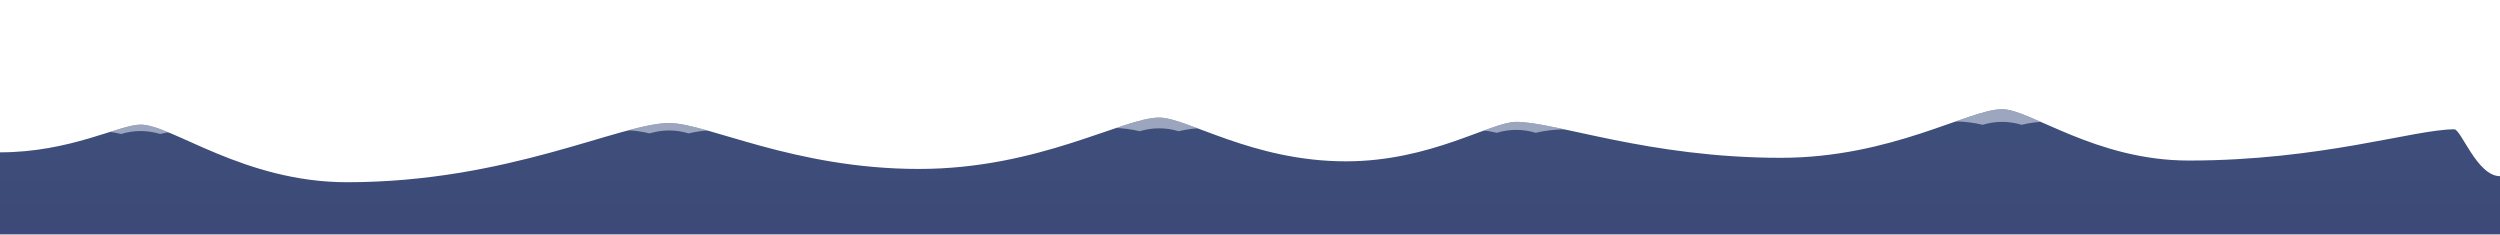
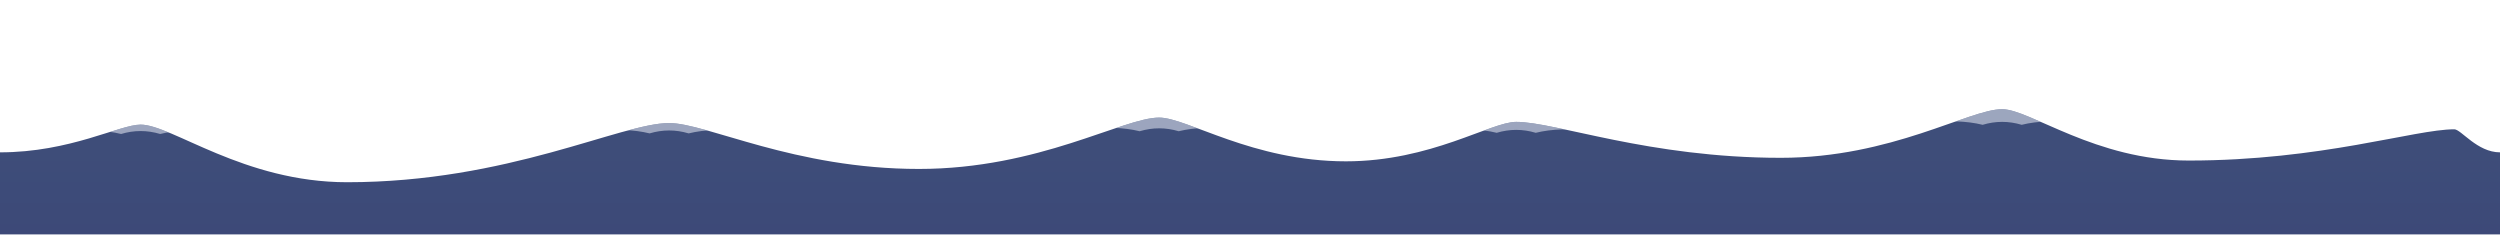
<svg xmlns="http://www.w3.org/2000/svg" viewBox="0 0 1280 120">
  <defs>
    <linearGradient id="g" x1="0" y1="0" x2="0" y2="1">
      <stop offset="0" stop-color="#3e4f7a" />
      <stop offset="1" stop-color="#3d4978" />
    </linearGradient>
    <clipPath id="c">
-       <path d="M0 120 L0 78 C36 78 61.2 63.8 72 63.8 C87.9 63.8 124.8 93.3 177.7 93.3 C260.1 93.3 317.9 63 342.6 63 C361.8 63 406.5 86.5 470.5 86.5 C532 86.5 575 60.2 593.5 60.2 C607.8 60.2 641.3 82.6 689.1 82.6 C732.7 82.6 763.2 62.4 776.3 62.4 C796.6 62.4 844 80.8 911.8 80.8 C968.5 80.8 1008.1 55.9 1025.1 55.9 C1039.4 55.9 1072.9 82.2 1120.6 82.2 C1188.6 82.2 1236.2 66.2 1256.6 66.2 C1260.1 66.2 1268.3 90.2 1280 90.2 L1280 120 Z" />
+       <path d="M0 120 L0 78 C36 78 61.2 63.8 72 63.8 C87.9 63.8 124.8 93.3 177.7 93.3 C260.1 93.3 317.9 63 342.6 63 C361.8 63 406.5 86.5 470.5 86.5 C532 86.5 575 60.2 593.5 60.2 C607.8 60.2 641.3 82.6 689.1 82.6 C732.7 82.6 763.2 62.4 776.3 62.4 C796.6 62.4 844 80.8 911.8 80.8 C968.5 80.8 1008.1 55.9 1025.1 55.9 C1039.4 55.9 1072.9 82.2 1120.6 82.2 C1188.6 82.2 1236.2 66.2 1256.6 66.2 C1260.1 66.2 1268.3 78 1280 78 L1280 120 Z" />
    </clipPath>
  </defs>
-   <path d="M0 120 L0 78 C36 78 61.2 63.8 72 63.8 C87.9 63.8 124.8 93.3 177.7 93.3 C260.1 93.3 317.9 63 342.6 63 C361.8 63 406.5 86.5 470.5 86.5 C532 86.5 575 60.2 593.5 60.2 C607.8 60.2 641.3 82.6 689.1 82.6 C732.7 82.6 763.2 62.4 776.3 62.4 C796.6 62.4 844 80.8 911.8 80.8 C968.5 80.8 1008.1 55.9 1025.1 55.9 C1039.4 55.9 1072.9 82.2 1120.6 82.2 C1188.6 82.2 1236.2 66.2 1256.6 66.2 C1260.1 66.2 1268.3 90.2 1280 90.2 L1280 120 Z" fill="url(#g)" />
+   <path d="M0 120 L0 78 C36 78 61.2 63.8 72 63.8 C87.9 63.8 124.8 93.3 177.7 93.3 C260.1 93.3 317.9 63 342.6 63 C361.8 63 406.5 86.5 470.5 86.5 C532 86.5 575 60.2 593.5 60.2 C607.8 60.2 641.3 82.6 689.1 82.6 C732.7 82.6 763.2 62.4 776.3 62.4 C796.6 62.4 844 80.8 911.8 80.8 C968.5 80.8 1008.1 55.9 1025.1 55.9 C1039.4 55.9 1072.9 82.2 1120.6 82.2 C1188.6 82.2 1236.2 66.2 1256.6 66.2 C1260.1 66.2 1268.3 78 1280 78 L1280 120 Z" fill="url(#g)" />
  <path d="M32 61.8 L112 61.8 L112 67.6 Q94 65.6 82 68.6 Q72 65.6 62 68.6 Q50 65.6 32 67.6 Z M302.6 61 L382.6 61 L382.6 67.3 Q364.6 65.3 352.6 68.3 Q342.6 65.3 332.6 68.3 Q320.6 65.3 302.6 67.3 Z M553.5 58.2 L633.5 58.2 L633.5 66.2 Q615.5 64.2 603.5 67.2 Q593.5 64.2 583.5 67.2 Q571.5 64.2 553.5 66.2 Z M736.3 60.4 L816.3 60.4 L816.3 67 Q798.3 65 786.3 68 Q776.3 65 766.3 68 Q754.3 65 736.3 67 Z M985.1 53.9 L1065.1 53.9 L1065.1 62.9 Q1047.1 60.9 1035.1 63.9 Q1025.1 60.9 1015.1 63.9 Q1003.1 60.9 985.1 62.9 Z" fill="#e9edf5" opacity="0.55" clip-path="url(#c)" />
</svg>
